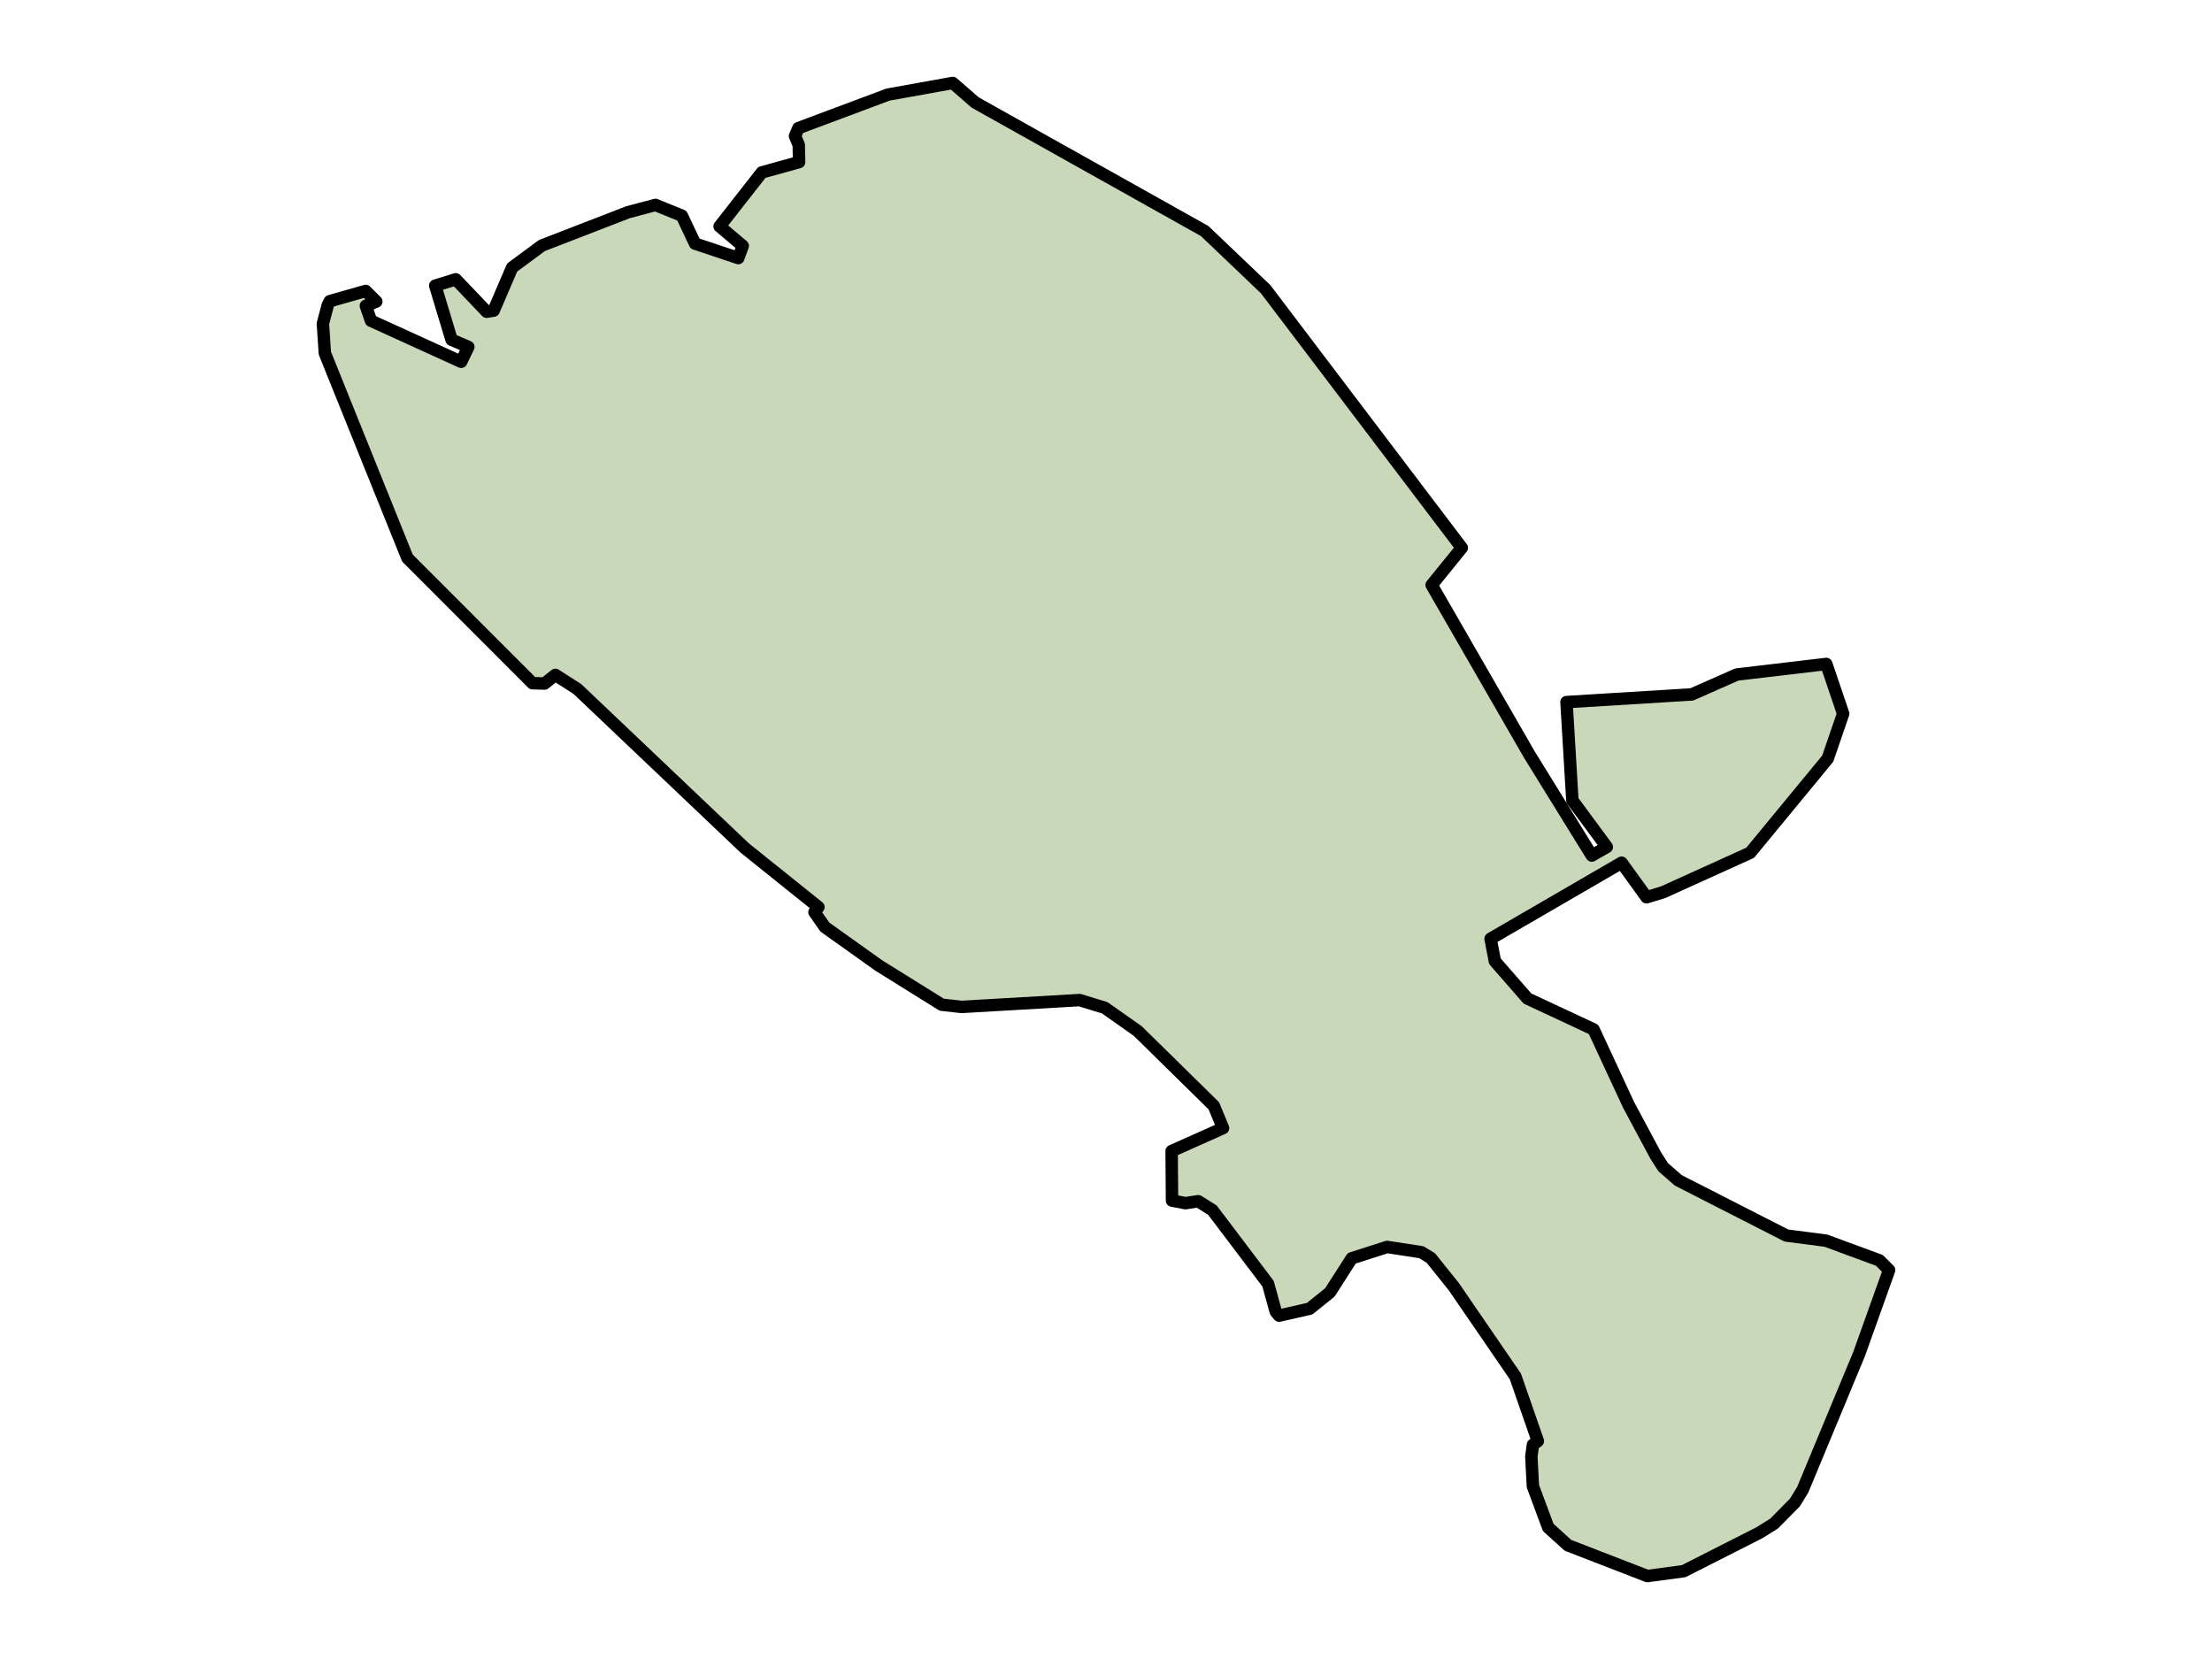
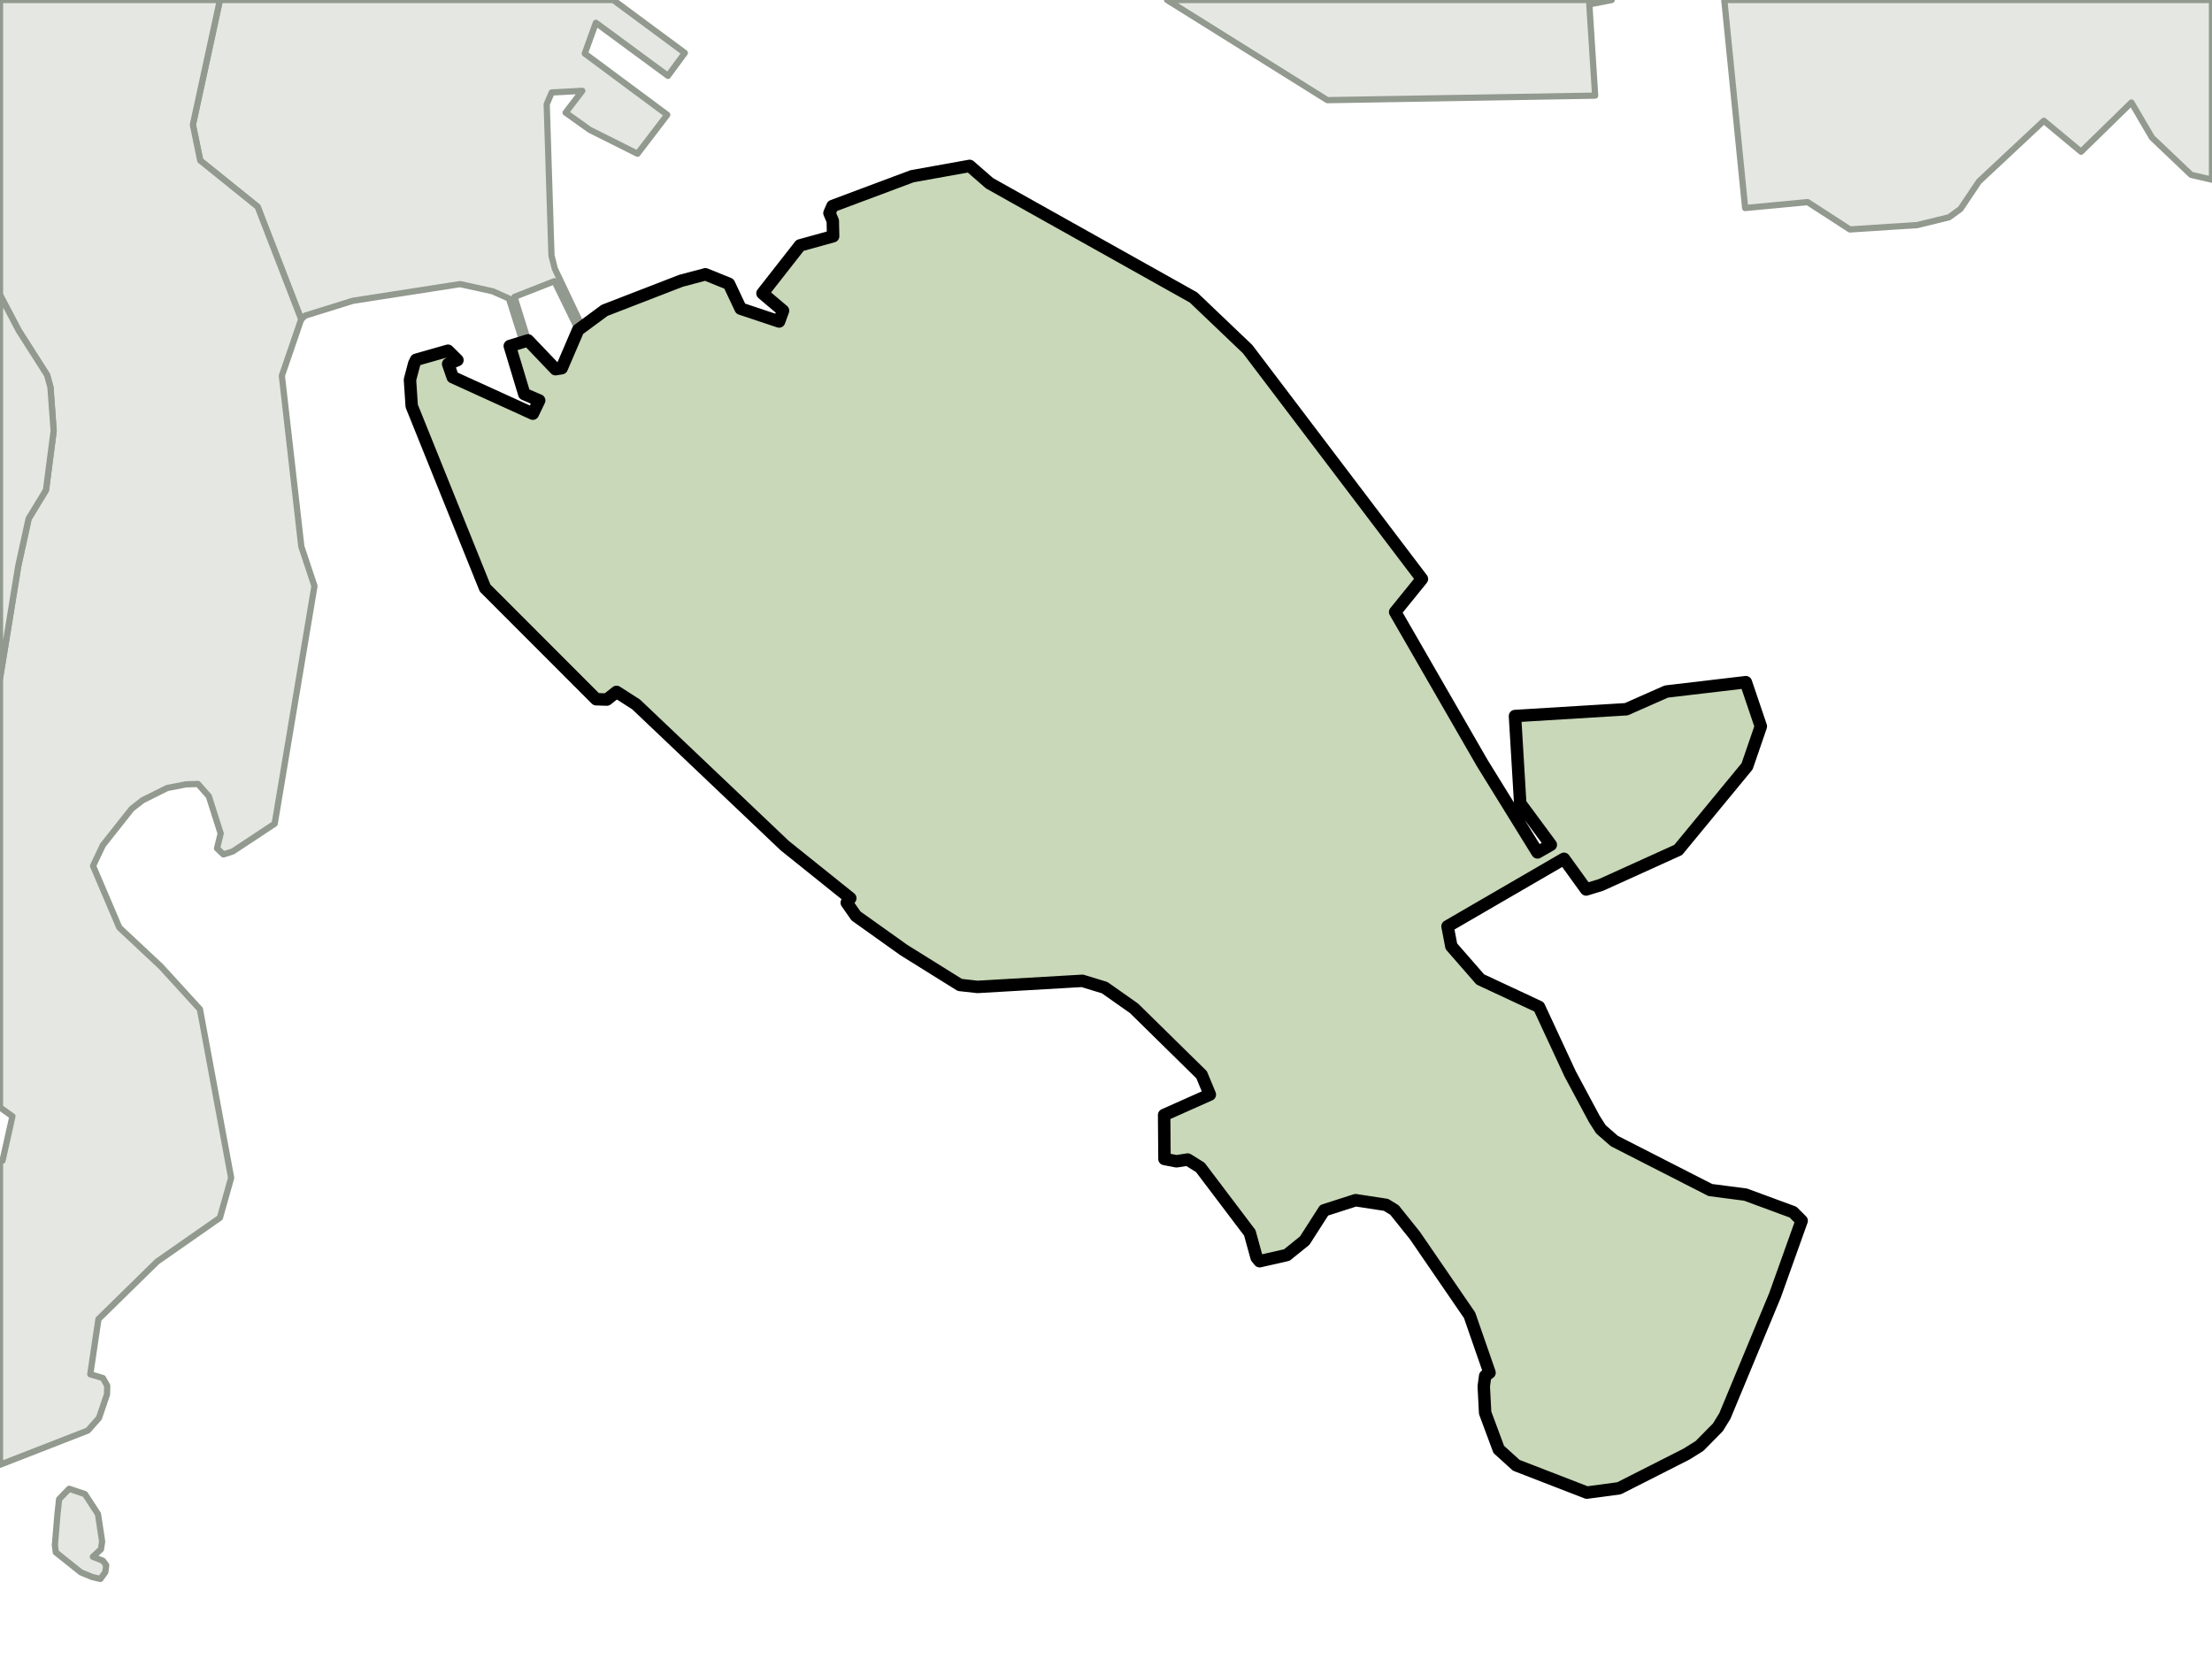
- <svg xmlns="http://www.w3.org/2000/svg" viewBox="0 0 320 240" role="img" aria-label="부산광역시 영도구 2025 통계지역 경계 실루엣">
-   <path d="M107.721,122.661L83.531,99.679L80.343,97.636L78.771,98.884L77.028,98.831L58.943,80.731L46.994,51.089L46.712,46.816L47.409,44.173L47.704,43.571L52.900,42.090L54.439,43.621L52.925,44.247L53.670,46.398L66.714,52.338L67.749,50.187L65.322,49.146L62.962,41.323L65.932,40.409L70.405,45.096L71.413,44.934L74.087,38.705L78.392,35.523L90.857,30.699L94.815,29.648L98.642,31.199L100.547,35.241L106.806,37.331L107.449,35.574L104.102,32.747L110.213,24.942L115.602,23.449L115.551,20.961L115.007,19.680L115.502,18.533L128.458,13.685L137.827,12.000L141.075,14.828L174.274,33.422L183.089,41.832L211.467,79.252L207.109,84.629L221.276,109.211L230.277,123.771L232.448,122.529L227.469,115.788L226.616,101.567L244.742,100.458L251.255,97.580L264.203,96.052L266.642,103.247L264.407,109.751L253.187,123.369L240.626,129.060L238.200,129.806L234.588,124.805L215.636,135.806L216.258,139.054L220.969,144.450L230.529,148.913L235.616,159.865L239.529,167.165L240.610,168.856L242.785,170.754L258.424,178.738L264.157,179.483L271.886,182.333L273.288,183.738L268.937,195.906L260.795,215.505L259.652,217.369L256.658,220.404L254.526,221.736L243.567,227.294L238.313,228.000L226.822,223.550L223.973,220.966L221.756,215.000L221.533,210.689L221.762,209.006L222.473,208.473L219.222,199.120L210.315,186.133L206.995,181.993L205.624,181.151L200.665,180.390L195.547,182.034L192.378,186.977L189.467,189.319L185.040,190.328L184.552,189.736L183.442,185.705L175.388,175.059L173.331,173.772L171.512,174.058L169.551,173.682L169.495,166.515L176.935,163.198L175.596,159.968L164.588,149.148L159.809,145.786L156.176,144.677L139.109,145.667L136.235,145.347L127.134,139.677L119.330,134.116L117.825,131.960L118.398,131.228Z" fill="#c8d8b8" fill-rule="evenodd" stroke="#000" stroke-width="1.8" stroke-linejoin="round" stroke-linecap="round" vector-effect="non-scaling-stroke" />
+ <svg xmlns="http://www.w3.org/2000/svg" viewBox="0 0 320 240" role="img" aria-label="부산광역시 영도구 2025 통계지역과 주변 경계">
+   <path data-map-layer="context" data-city-id="kr-city-21010" d="M73.621,43.182L71.261,42.135L66.557,41.102L51.062,43.510L44.148,45.660L43.574,46.192L37.276,29.916L28.969,23.222L27.902,18.051L31.815,0.000L88.724,0.000L99.071,7.654L96.631,10.972L86.202,3.296L84.595,7.744L96.529,16.606L92.225,22.241L85.314,18.782L81.825,16.297L84.236,13.141L79.812,13.377L79.088,15.083L79.780,36.972L80.265,38.875L84.245,47.255L83.634,47.729L80.204,40.681L74.425,42.950L76.387,49.243L75.610,49.475Z" fill="#e5e7e2" fill-rule="evenodd" stroke="#92998e" stroke-width="0.9" stroke-linejoin="round" stroke-linecap="round" vector-effect="non-scaling-stroke" />
+   <path data-map-layer="context" data-city-id="kr-city-21020" d="M11.701,227.466L8.069,224.564L7.941,223.525L8.306,219.118L8.551,216.878L10.007,215.375L12.296,216.149L14.177,219.040L14.777,223.010L14.604,224.123L13.432,225.210L14.893,225.792L15.365,226.436L15.237,227.433L14.523,228.419L13.337,228.141ZM33.680,123.171L32.322,123.606L31.394,122.728L31.925,120.581L30.207,115.181L28.641,113.417L26.884,113.469L24.185,114.000L20.632,115.768L19.051,117.001L14.875,122.277L13.462,125.264L17.263,134.188L23.278,139.817L28.922,146.001L33.441,170.400L31.815,176.170L22.728,182.512L14.241,190.833L13.060,198.811L14.883,199.352L15.511,200.460L15.480,201.712L14.322,205.128L12.715,206.945L0.000,211.897L0.000,167.972L0.366,167.909L1.798,161.493L0.000,160.206L0.000,98.133L2.642,81.873L4.143,75.030L6.653,70.903L7.762,62.327L7.298,56.022L6.809,54.247L2.711,47.823L0.000,42.666L0.000,0.000L31.815,0.000L27.902,18.051L28.969,23.222L37.276,29.916L43.574,46.192L40.776,54.356L43.592,79.061L45.492,84.780L39.740,119.163Z" fill="#e5e7e2" fill-rule="evenodd" stroke="#92998e" stroke-width="0.9" stroke-linejoin="round" stroke-linecap="round" vector-effect="non-scaling-stroke" />
+   <path data-map-layer="context" data-city-id="kr-city-21070" d="M192.024,14.489L168.838,0.000L233.166,0.000L229.921,0.637L230.765,13.836ZM316.981,25.294L311.318,19.906L308.345,14.831L301.058,21.949L295.671,17.473L286.284,26.254L283.614,30.229L281.957,31.434L277.368,32.559L267.611,33.193L261.504,29.238L252.462,30.095L249.445,0.000L320.000,0.000L320.000,25.995Z" fill="#e5e7e2" fill-rule="evenodd" stroke="#92998e" stroke-width="0.9" stroke-linejoin="round" stroke-linecap="round" vector-effect="non-scaling-stroke" />
+   <path data-map-layer="context" data-city-id="kr-city-21100" d="M2.711,47.823L6.809,54.247L7.298,56.022L7.762,62.327L6.653,70.903L4.143,75.030L2.642,81.873L0.000,98.133L0.000,42.666Z" fill="#e5e7e2" fill-rule="evenodd" stroke="#92998e" stroke-width="0.9" stroke-linejoin="round" stroke-linecap="round" vector-effect="non-scaling-stroke" />
+   <path data-map-layer="selected" data-city-id="kr-city-21040" d="M113.520,122.330L92.026,101.909L89.193,100.093L87.795,101.202L86.247,101.155L70.177,85.072L59.560,58.733L59.309,54.936L59.928,52.588L60.191,52.053L64.807,50.737L66.175,52.097L64.830,52.654L65.492,54.565L77.082,59.843L78.002,57.931L75.846,57.006L73.748,50.055L76.387,49.243L80.362,53.408L81.258,53.264L83.634,47.729L87.459,44.901L98.535,40.615L102.052,39.682L105.452,41.059L107.145,44.651L112.706,46.508L113.278,44.947L110.304,42.435L115.734,35.500L120.522,34.174L120.477,31.962L119.993,30.824L120.434,29.805L131.946,25.497L140.271,24.000L143.157,26.513L172.656,43.035L180.490,50.508L205.705,83.758L201.833,88.536L214.421,110.378L222.419,123.316L224.348,122.213L219.924,116.223L219.166,103.586L235.272,102.601L241.059,100.043L252.565,98.686L254.732,105.079L252.745,110.859L242.776,122.959L231.615,128.016L229.459,128.678L226.250,124.235L209.409,134.010L209.962,136.896L214.148,141.691L222.642,145.657L227.163,155.388L230.640,161.875L231.601,163.377L233.533,165.063L247.429,172.158L252.523,172.820L259.391,175.353L260.637,176.600L256.771,187.413L249.536,204.828L248.521,206.484L245.860,209.181L243.966,210.364L234.228,215.303L229.559,215.930L219.349,211.976L216.817,209.680L214.847,204.379L214.650,200.549L214.852,199.053L215.484,198.579L212.596,190.268L204.682,178.729L201.731,175.050L200.513,174.302L196.107,173.626L191.559,175.086L188.743,179.478L186.157,181.560L182.223,182.456L181.789,181.930L180.803,178.348L173.647,168.889L171.819,167.746L170.202,167.999L168.460,167.665L168.410,161.297L175.021,158.349L173.831,155.479L164.049,145.865L159.803,142.878L156.575,141.892L141.410,142.772L138.856,142.488L130.769,137.449L123.835,132.509L122.497,130.593L123.006,129.942Z" fill="#c8d8b8" fill-rule="evenodd" stroke="#000" stroke-width="1.8" stroke-linejoin="round" stroke-linecap="round" vector-effect="non-scaling-stroke" />
</svg>
